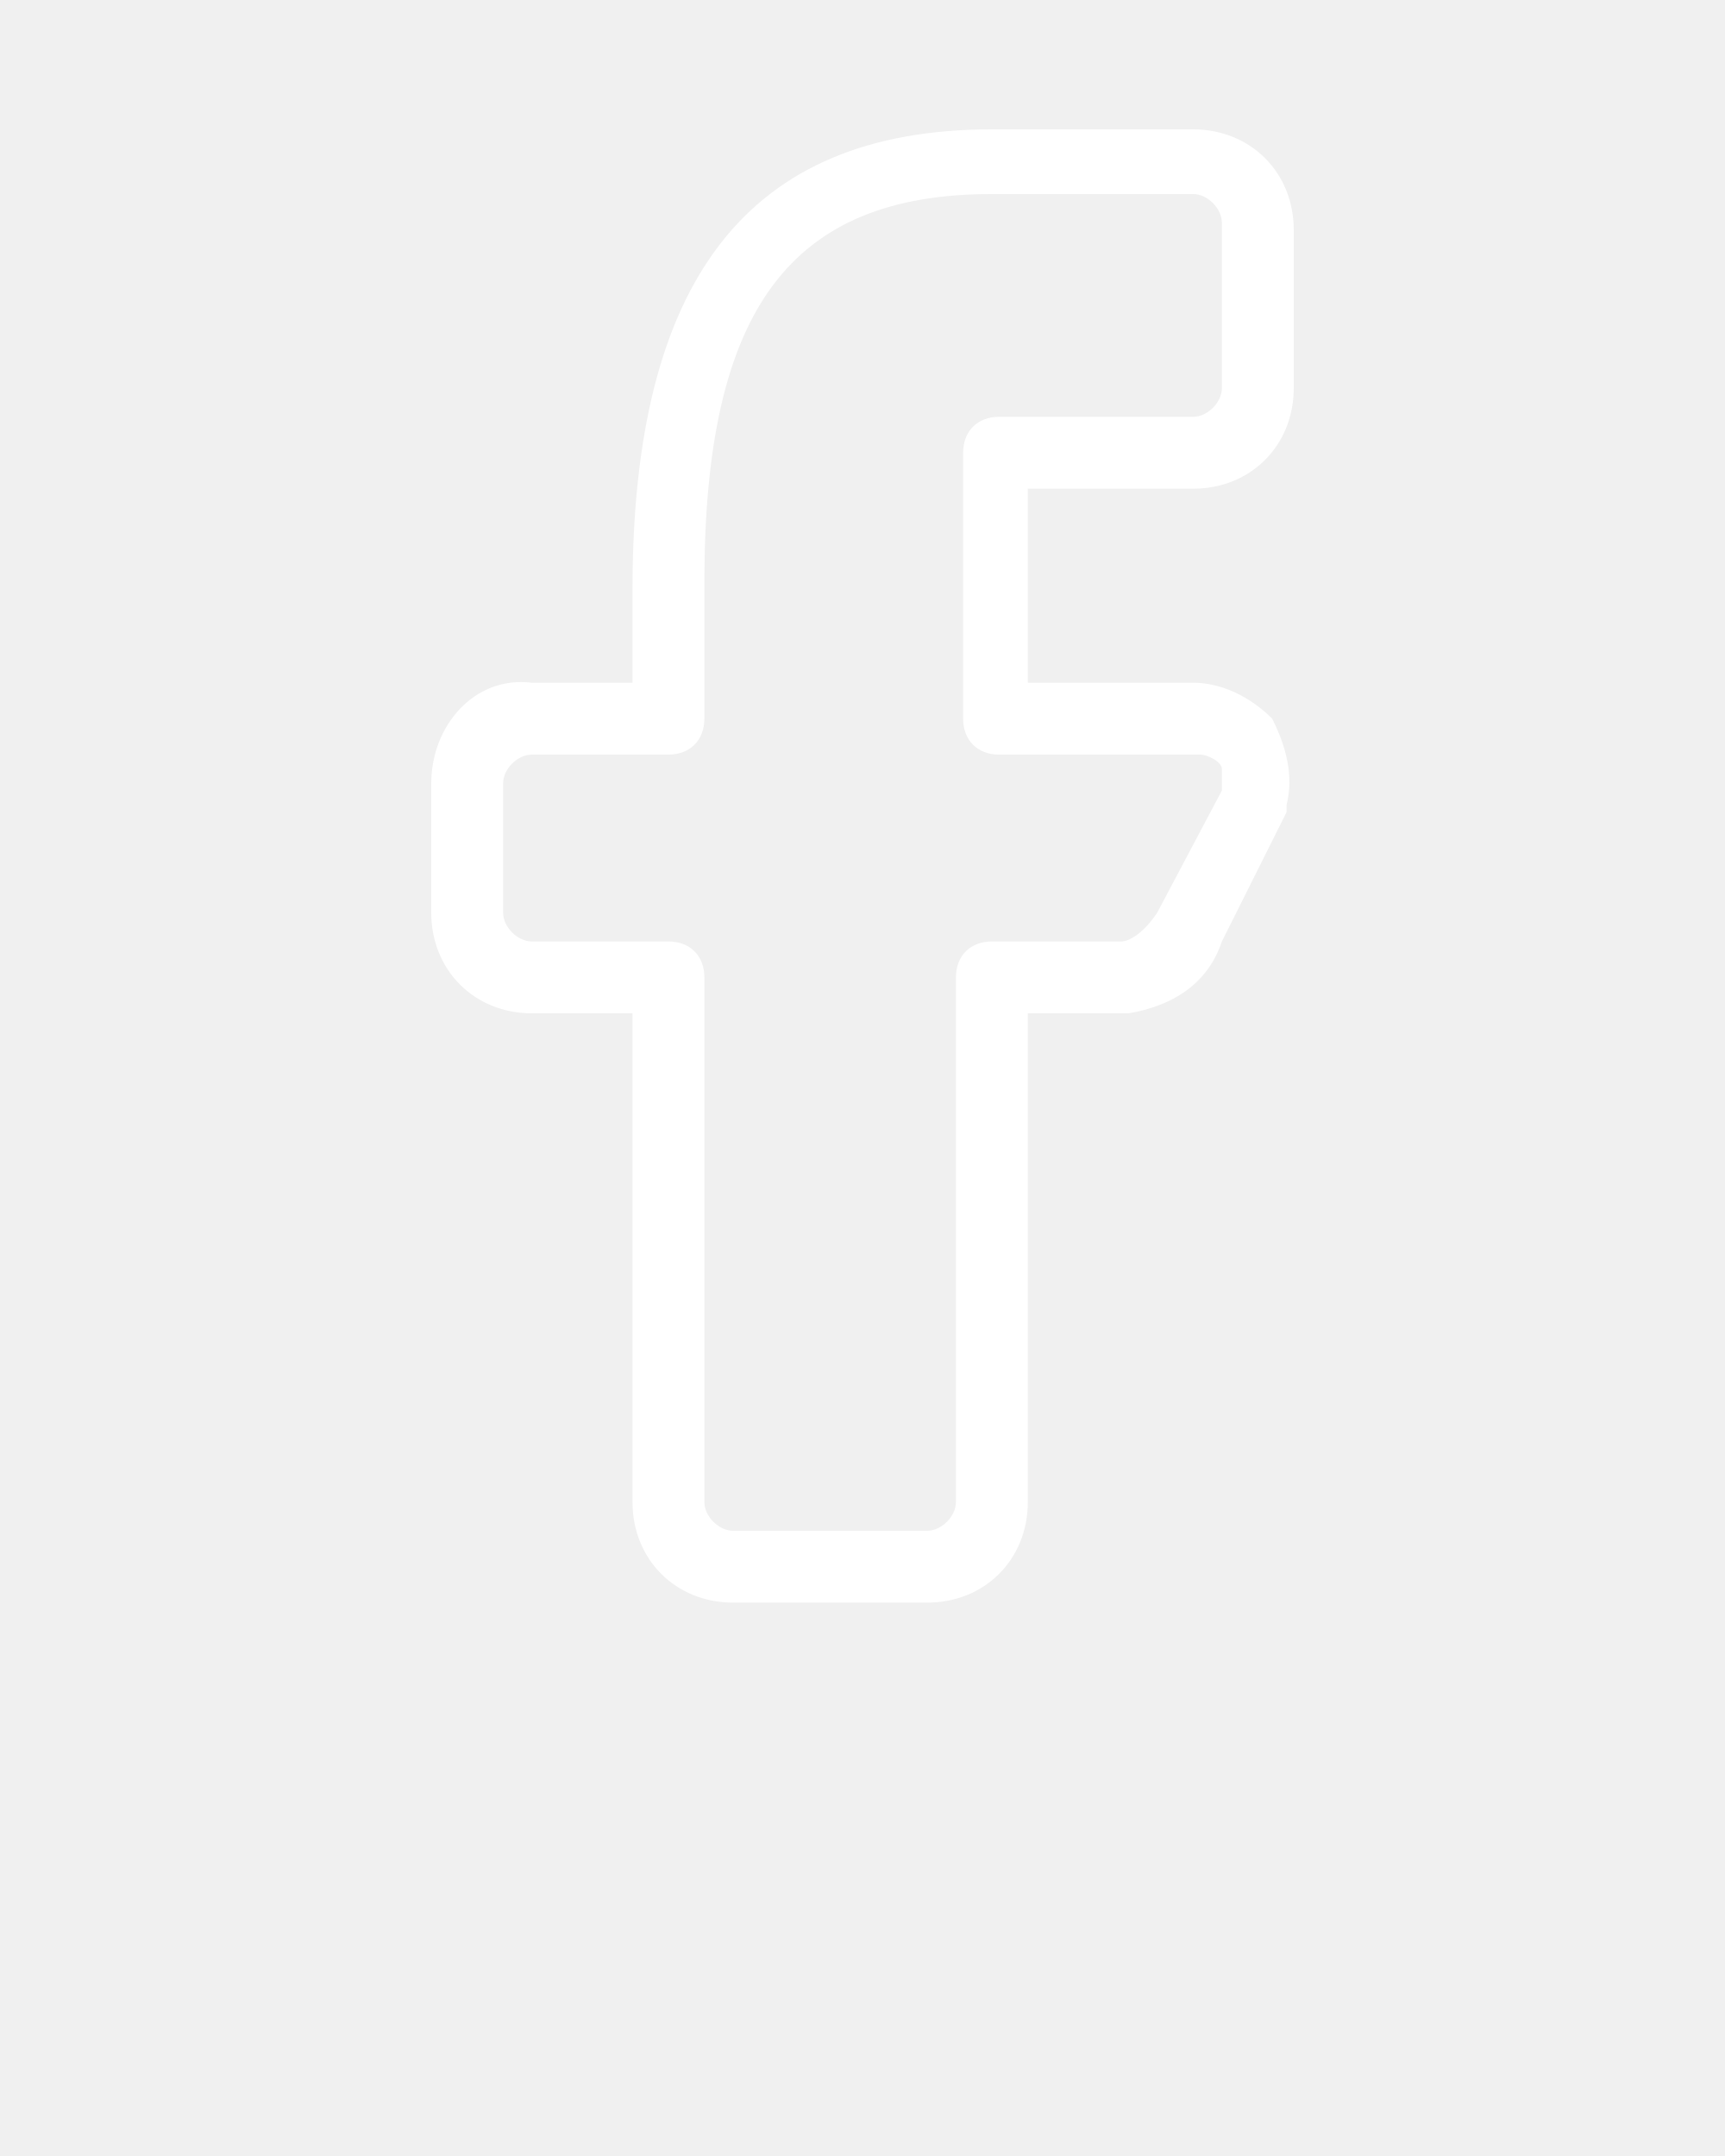
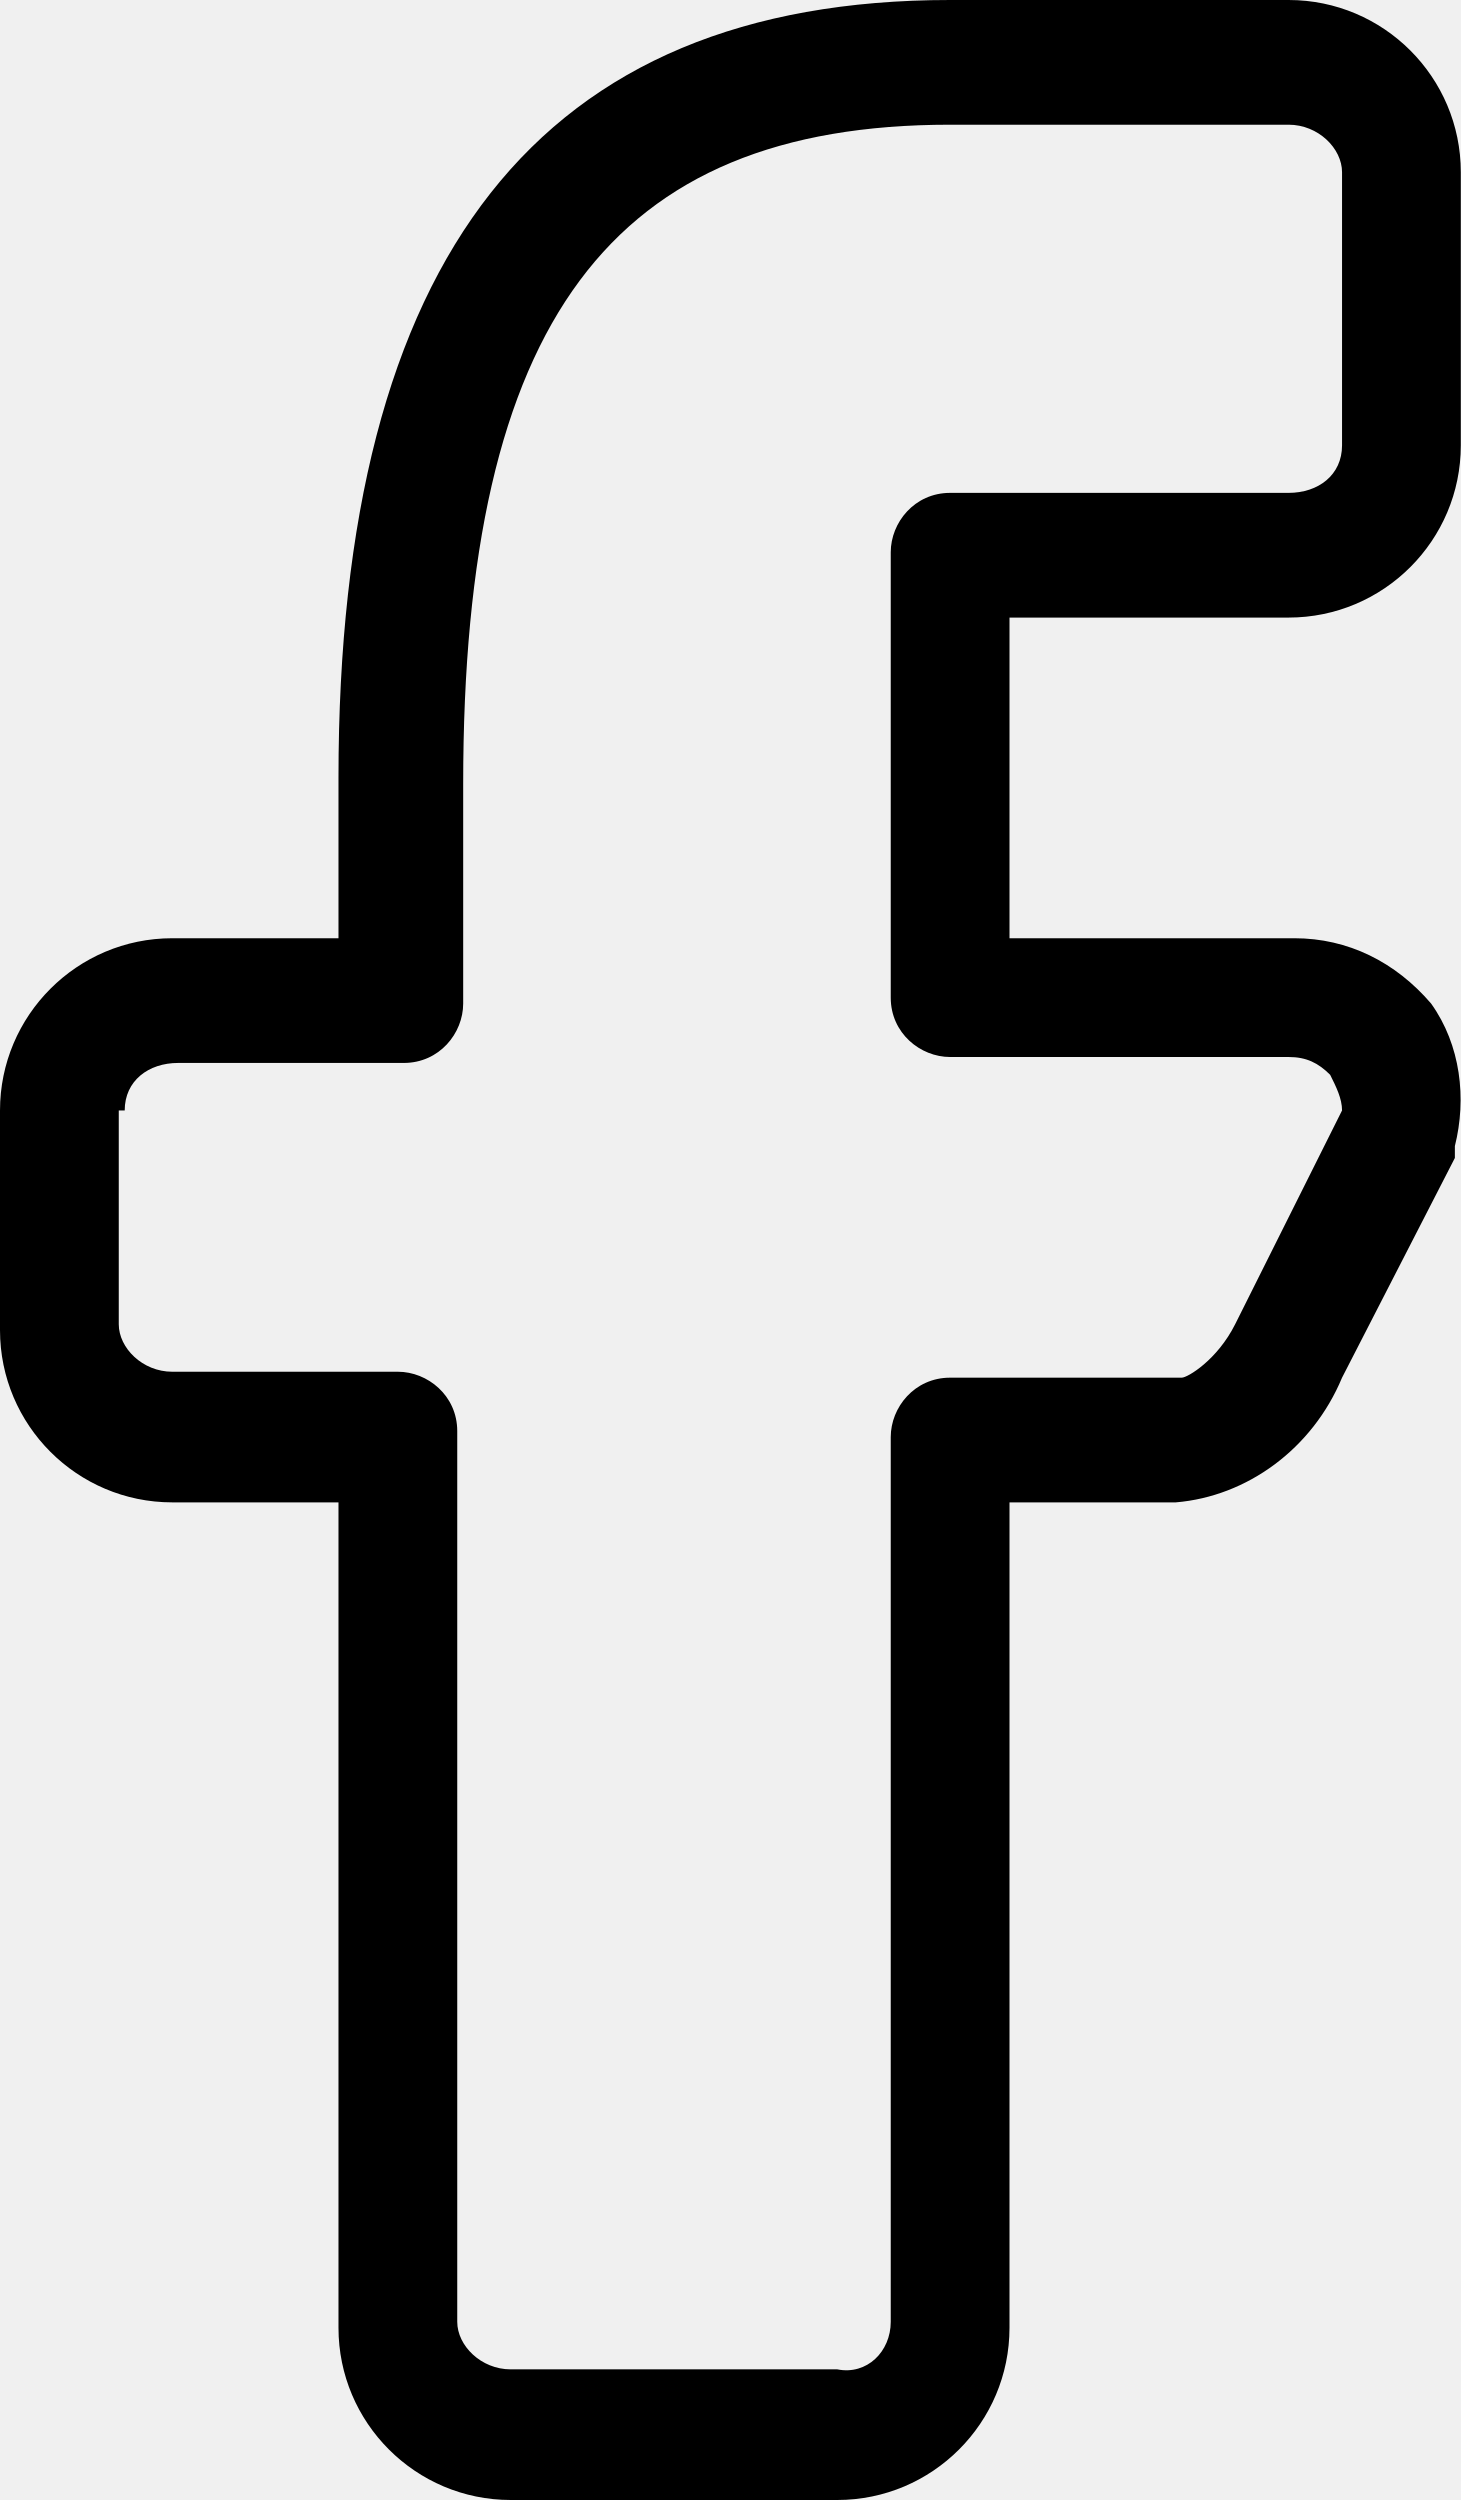
- <svg xmlns="http://www.w3.org/2000/svg" version="1.1" id="Layer_1" x="0px" y="0px" viewBox="0 0 24 30" style="enable-background:new 0 0 24 30;" xml:space="preserve">
-   <path fill="#FFFFFF" d="M7.4,14.1h1.4v6.8c0,0.8,0.6,1.4,1.4,1.4h2.7c0.8,0,1.4-0.6,1.4-1.4c0,0,0,0,0,0v-6.8h1.4c0.6-0.1,1.1-0.4,1.3-1l0.9-1.8  c0,0,0-0.1,0-0.1c0.1-0.4,0-0.8-0.2-1.2c-0.3-0.3-0.7-0.5-1.1-0.5h-2.3V6.8h2.3c0.8,0,1.4-0.6,1.4-1.4V3.2c0-0.8-0.6-1.4-1.4-1.4  h-2.8c-3.4,0-5,2.1-5,6.4v1.3H7.4C6.6,9.4,6,10.1,6,10.9v1.8C6,13.5,6.6,14.1,7.4,14.1z M7,10.9c0-0.2,0.2-0.4,0.4-0.4h1.9  c0.3,0,0.5-0.2,0.5-0.5V8.1c0-3.8,1.2-5.4,4-5.4h2.8c0.2,0,0.4,0.2,0.4,0.4v2.3c0,0.2-0.2,0.4-0.4,0.4h-2.7c-0.3,0-0.5,0.2-0.5,0.5  V10c0,0.3,0.2,0.5,0.5,0.5h2.8c0.1,0,0.3,0.1,0.3,0.2C17,10.7,17,10.9,17,11l-0.9,1.7c-0.2,0.3-0.4,0.4-0.5,0.4h-1.8  c-0.3,0-0.5,0.2-0.5,0.5v7.3c0,0.2-0.2,0.4-0.4,0.4c0,0,0,0,0,0h-2.7c-0.2,0-0.4-0.2-0.4-0.4v-7.3c0-0.3-0.2-0.5-0.5-0.5H7.4  c-0.2,0-0.4-0.2-0.4-0.4V10.9z" />
+ <svg xmlns="http://www.w3.org/2000/svg" version="1.1" id="Layer_1" x="0px" y="0px" viewBox="0 0 24.6 42.1" style="enable-background:new 0 0 24.6 42.1;" xml:space="preserve">
+   <style type="text/css">
+ 	.st0{fill:none;stroke:#000000;stroke-width:2;stroke-linecap:round;stroke-miterlimit:10;}
+ 	.st1{fill:none;stroke:#000000;stroke-linecap:round;stroke-miterlimit:10;}
+ 	.st2{fill:none;stroke:#000000;stroke-width:2;stroke-miterlimit:10;}
+ </style>
+   <g>
+     <path d="M2.9,25.3h2.8v13.9c0,1.6,1.3,2.9,2.9,2.9h5.5c1.6,0,2.9-1.3,2.9-2.9l0,0V25.3h2.8c1.2-0.1,2.3-0.9,2.8-2.1l1.9-3.7   c0-0.1,0-0.1,0-0.2c0.2-0.8,0.1-1.7-0.4-2.4c-0.6-0.7-1.4-1.1-2.3-1.1H17v-5.4h4.7c1.6,0,2.9-1.3,2.9-2.9V2.9   c0-1.6-1.3-2.9-2.9-2.9H16C9.1,0,5.7,4.3,5.7,13.1v2.7H2.9c-1.6,0-2.9,1.3-2.9,2.9v3.7C0,24,1.3,25.3,2.9,25.3z M2.1,18.7   c0-0.5,0.4-0.8,0.9-0.8h3.8c0.6,0,1-0.5,1-1v-3.7c0-7.8,2.5-11.1,8.2-11.1h5.7c0.5,0,0.9,0.4,0.9,0.8v4.6c0,0.5-0.4,0.8-0.9,0.8H16   c-0.6,0-1,0.5-1,1v7.5c0,0.6,0.5,1,1,1h5.7c0.3,0,0.5,0.1,0.7,0.3c0.1,0.2,0.2,0.4,0.2,0.6l-1.8,3.6c-0.3,0.6-0.8,0.9-0.9,0.9H16   c-0.6,0-1,0.5-1,1v14.9c0,0.5-0.4,0.9-0.9,0.8l0,0H8.6c-0.5,0-0.9-0.4-0.9-0.8v-15c0-0.6-0.5-1-1-1H2.9c-0.5,0-0.9-0.4-0.9-0.8   V18.7z" />
+     <g>
+       <circle class="st0" cx="128.5" cy="20.7" r="9.6" />
+       <circle class="st1" cx="141.8" cy="10.8" r="1.9" />
+       <path class="st0" d="M117.4,0h22.2c5.3,0,9.6,4.3,9.6,9.6v22.2c0,5.3-4.3,9.6-9.6,9.6h-22.2c-5.3,0-9.6-4.3-9.6-9.6V9.6    C107.8,4.3,112.1,0,117.4,0z" />
+     </g>
+     <g>
+       <path d="M246.7,7.1c-0.1,0-0.1,0-0.2,0c-2.2,0.7-3.8,1.9-4.7,3.5c-0.9,1.6-1,3.5-0.6,5.3c0.7,3.8,3.4,7.9,6.7,11.3    c3.3,3.4,7.3,6.1,11.1,6.9c1.9,0.4,3.8,0.3,5.4-0.6c1.6-0.9,2.9-2.5,3.8-4.7c0.2-0.4,0-0.9-0.4-1.2l-7.2-4.5l0,0    c0,0-0.1,0-0.1-0.1c-0.1-0.1-0.2-0.1-0.3-0.1c0,0,0,0,0,0c0,0-0.1,0-0.1,0c0,0,0,0,0,0c-0.2,0-0.3,0-0.5,0.1    c-0.1,0-0.1,0.1-0.2,0.1c0,0-0.1,0-0.1,0.1c0,0,0,0,0,0c0,0-0.1,0.1-0.1,0.1l-1.6,1.6c-2.9-1.4-5.1-3.9-7-7.1l1.5-1.4    c0,0,0.1-0.1,0.1-0.1c0,0,0,0,0.1-0.1v0c0,0,0,0,0.1-0.1v0c0,0,0,0,0,0c0,0,0,0,0,0c0,0,0-0.1,0-0.1v0c0,0,0,0,0,0c0,0,0,0,0-0.1    c0,0,0-0.1,0-0.1v0c0,0,0-0.1,0-0.1l0,0c0,0,0-0.1,0-0.1l0,0c0,0,0-0.1,0-0.1l0,0c0,0,0-0.1,0-0.1v0c0-0.1,0-0.1-0.1-0.2v0    c0,0,0-0.1-0.1-0.1l0,0c0,0,0,0,0,0l-4.5-7.4C247.4,7.3,247.1,7.1,246.7,7.1C246.7,7.1,246.7,7.1,246.7,7.1L246.7,7.1z M246.3,9.3    l3.7,6.1l-1.5,1.5c-0.3,0.3-0.4,0.8-0.2,1.2c2.3,4,5.1,7.2,9,8.9c0.4,0.2,0.8,0.1,1.1-0.2l1.6-1.6l5.9,3.7    c-0.7,1.5-1.5,2.4-2.5,2.9c-1.1,0.6-2.5,0.7-4.1,0.4c-3.2-0.7-7-3.1-10.1-6.3c-3.1-3.2-5.5-7.1-6.1-10.2c-0.3-1.6-0.2-2.9,0.4-4    C244,10.7,244.9,9.9,246.3,9.3L246.3,9.3z" />
+       <path d="M254.6-1.5c-12.3,0-22.2,10-22.2,22.2c0,4.5,1.3,8.6,3.6,12.2l-2.5,8.3c-0.2,0.5,0.1,1.1,0.7,1.3c0.2,0.1,0.4,0.1,0.6,0    l8.1-2.8c3.4,2.1,7.4,3.3,11.6,3.3c12.3,0,22.2-10,22.2-22.2C276.8,8.4,266.8-1.5,254.6-1.5L254.6-1.5z M254.6,0.5    c11.2,0,20.2,9,20.2,20.2c0,11.2-9,20.2-20.2,20.2c-4,0-7.8-1.2-11-3.2c-0.3-0.2-0.6-0.2-0.9-0.1l-6.7,2.3l2.1-6.9    c0.1-0.3,0-0.6-0.1-0.9c-2.3-3.3-3.6-7.2-3.6-11.5C234.4,9.5,243.4,0.5,254.6,0.5L254.6,0.5z" />
+     </g>
+     <g transform="translate(144 0)">
+       <path class="st2" d="M271.5,8.5c0-4.6-3.7-8.3-8.3-8.3h-38.9c-4.6,0-8.3,3.7-8.3,8.3v22.3c0,4.6,3.7,8.3,8.3,8.3h38.9    c4.6,0,8.3-3.7,8.3-8.3V8.5z M238.2,29V8.1L254,18.6L238.2,29z" />
+     </g>
+   </g>
</svg>
